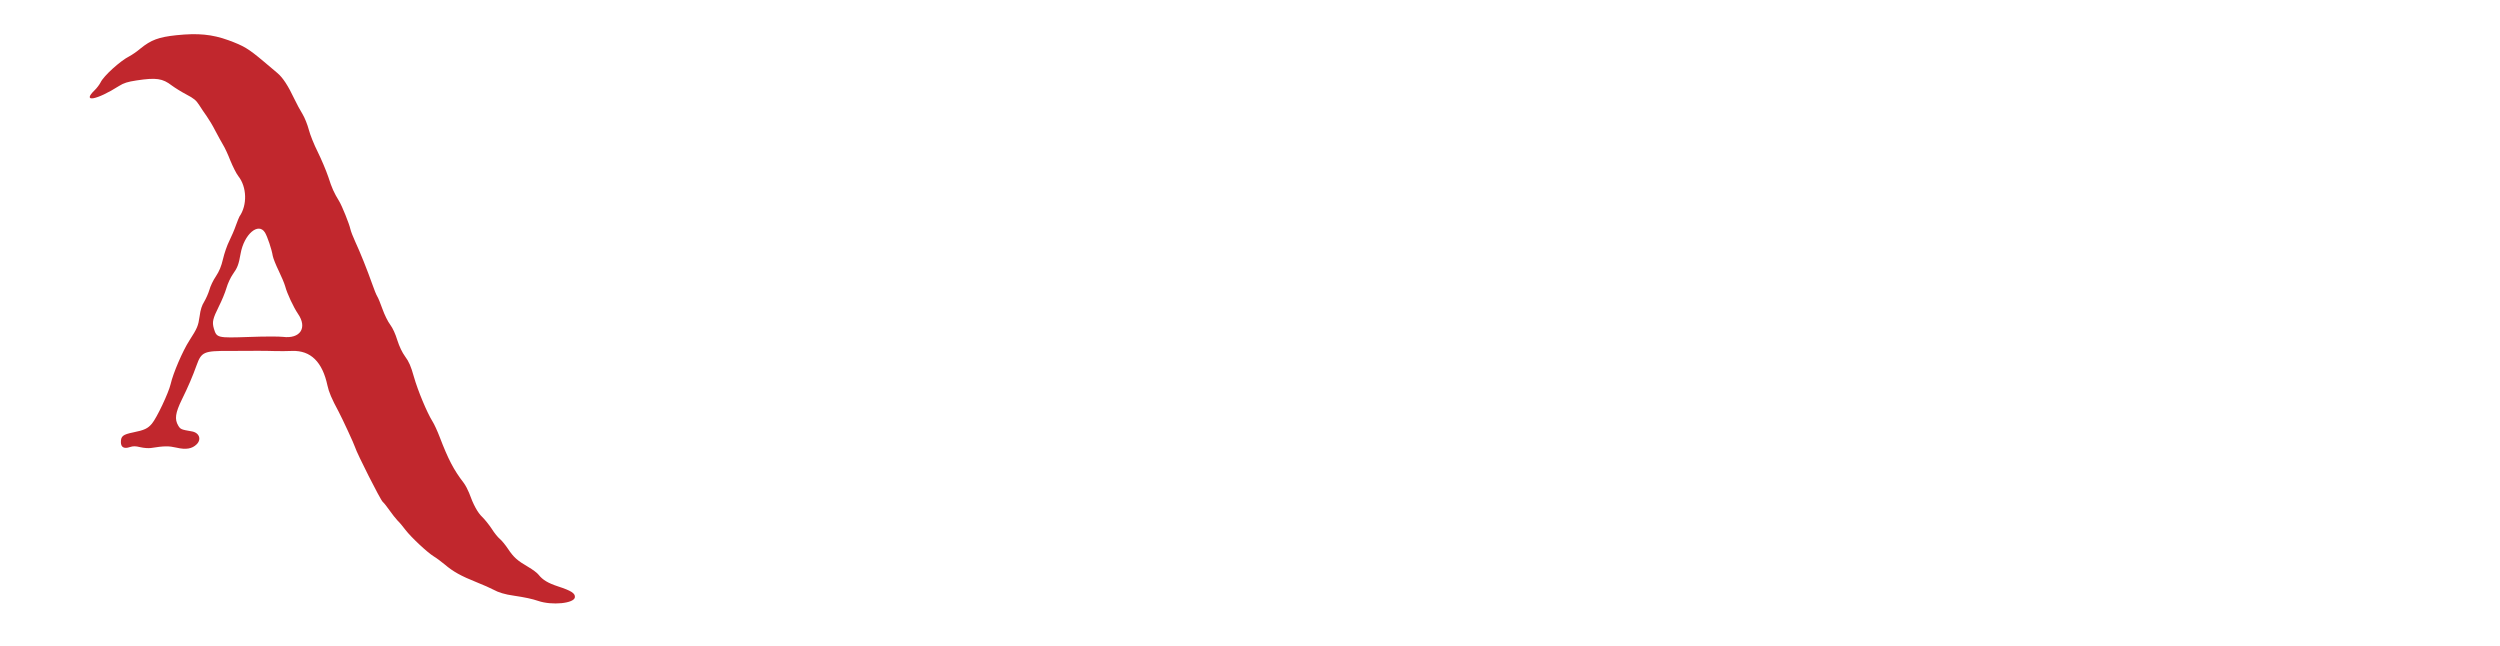
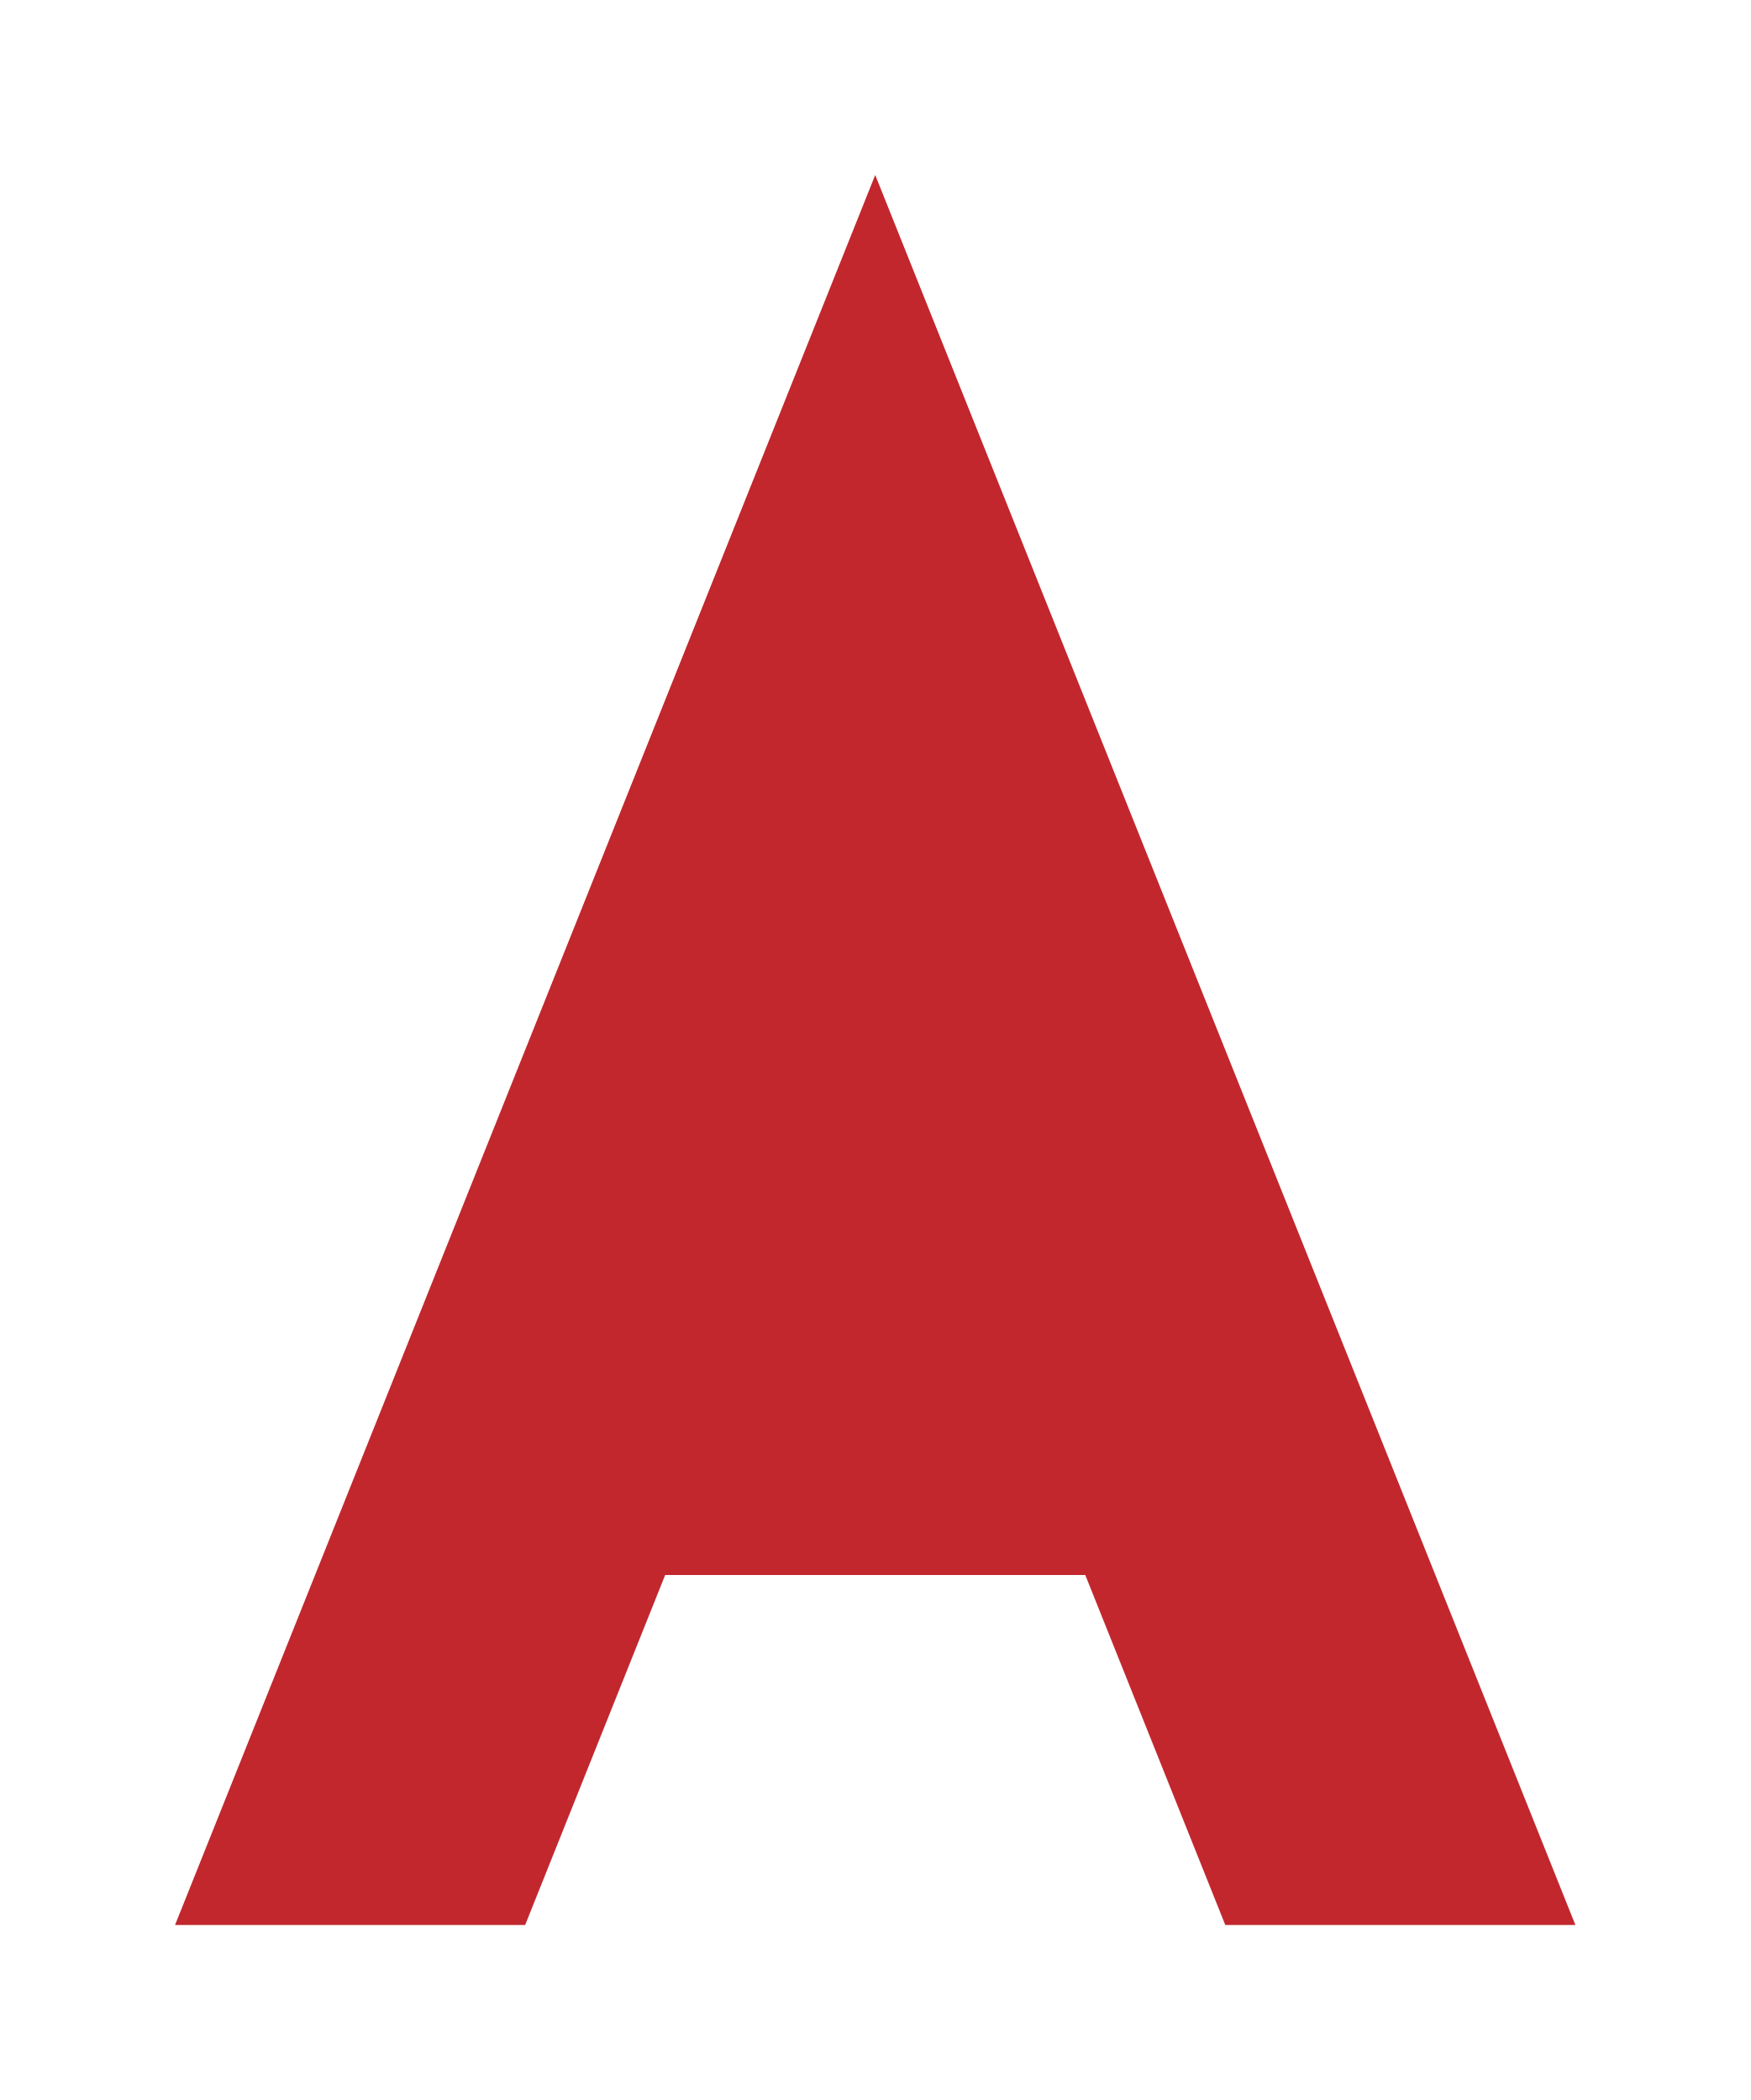
- <svg xmlns="http://www.w3.org/2000/svg" viewBox="0 0 2130 550" role="img" aria-label="А">
-   <g transform="translate(0,550) scale(0.1,-0.1)">
-     <g fill="#c1272d">
-       <path d="M1503 5200 c-151 -16 -216 -40 -307 -114 -29 -25 -72 -54 -93 -65 -78 -39 -220 -168 -246 -223 -9 -18 -32 -49 -51 -67 -112 -108 17 -85 209 37 40 25 71 35 150 47 166 25 220 17 298 -43 27 -20 83 -55 125 -77 63 -33 83 -49 109 -90 17 -27 46 -70 64 -95 18 -25 52 -81 74 -125 23 -44 53 -98 66 -120 14 -22 42 -82 62 -134 21 -51 51 -111 67 -131 74 -93 78 -248 10 -345 -3 -5 -17 -39 -30 -75 -12 -36 -38 -95 -56 -132 -19 -37 -43 -107 -54 -155 -15 -64 -32 -104 -61 -148 -22 -32 -47 -84 -55 -115 -9 -30 -29 -75 -44 -100 -20 -32 -32 -68 -39 -123 -12 -85 -20 -103 -88 -209 -56 -87 -138 -277 -159 -370 -17 -74 -118 -288 -160 -338 -35 -41 -64 -55 -159 -74 -88 -18 -105 -32 -105 -83 0 -44 27 -59 77 -42 28 9 47 9 88 -1 29 -7 70 -10 91 -7 113 18 152 18 218 3 80 -19 133 -10 172 29 43 43 21 100 -44 110 -87 15 -94 17 -113 48 -33 55 -25 109 30 222 55 111 92 199 126 293 41 114 62 123 277 122 84 0 189 0 233 1 44 0 114 0 155 -2 41 -1 109 -1 150 1 157 5 257 -93 300 -295 11 -53 37 -115 94 -220 31 -58 134 -280 141 -305 16 -53 215 -447 236 -466 12 -10 38 -44 59 -74 21 -30 51 -68 67 -85 17 -16 47 -52 67 -79 47 -62 187 -193 241 -226 22 -13 65 -45 95 -70 70 -60 139 -98 269 -150 58 -23 123 -52 145 -64 41 -23 99 -41 173 -51 99 -15 156 -27 209 -45 117 -40 306 -21 312 31 4 34 -31 56 -144 93 -85 28 -130 55 -165 99 -11 15 -51 45 -89 67 -93 54 -124 82 -172 154 -22 33 -54 72 -70 85 -16 13 -47 51 -68 85 -22 33 -58 79 -81 101 -40 38 -76 104 -113 207 -10 25 -30 64 -46 85 -84 109 -131 199 -204 390 -19 50 -47 111 -62 134 -46 74 -124 260 -158 380 -25 89 -42 128 -74 171 -26 36 -49 84 -67 140 -16 53 -39 103 -60 131 -20 26 -49 85 -66 133 -17 48 -37 97 -45 109 -8 12 -27 60 -43 106 -42 119 -103 271 -144 359 -19 41 -38 90 -42 109 -9 43 -71 197 -95 236 -45 74 -62 111 -93 208 -19 56 -60 152 -90 213 -31 61 -65 146 -76 189 -11 42 -35 103 -54 134 -19 31 -50 87 -68 126 -54 114 -99 184 -146 223 -24 20 -77 64 -116 98 -132 111 -170 133 -300 181 -141 51 -260 62 -444 43z m755 -1682 c21 -36 57 -142 66 -199 4 -20 26 -76 50 -125 24 -49 49 -109 56 -134 16 -61 71 -178 109 -234 82 -119 19 -215 -129 -196 -30 4 -161 4 -290 -1 -269 -9 -274 -8 -298 72 -16 56 -9 84 43 189 24 47 53 117 64 155 11 39 36 92 55 119 39 54 50 83 66 175 29 165 152 271 208 179z" />
-     </g>
+ <svg xmlns="http://www.w3.org/2000/svg" viewBox="0 0 100 120" preserveAspectRatio="xMidYMid meet">
+   <g fill="#c1272d">
+     <polygon points="50,10 10,110 30,110 38,90 62,90 70,110 90,110" />
+     <polygon points="40,70 45,55 55,55 60,70" />
  </g>
</svg>
